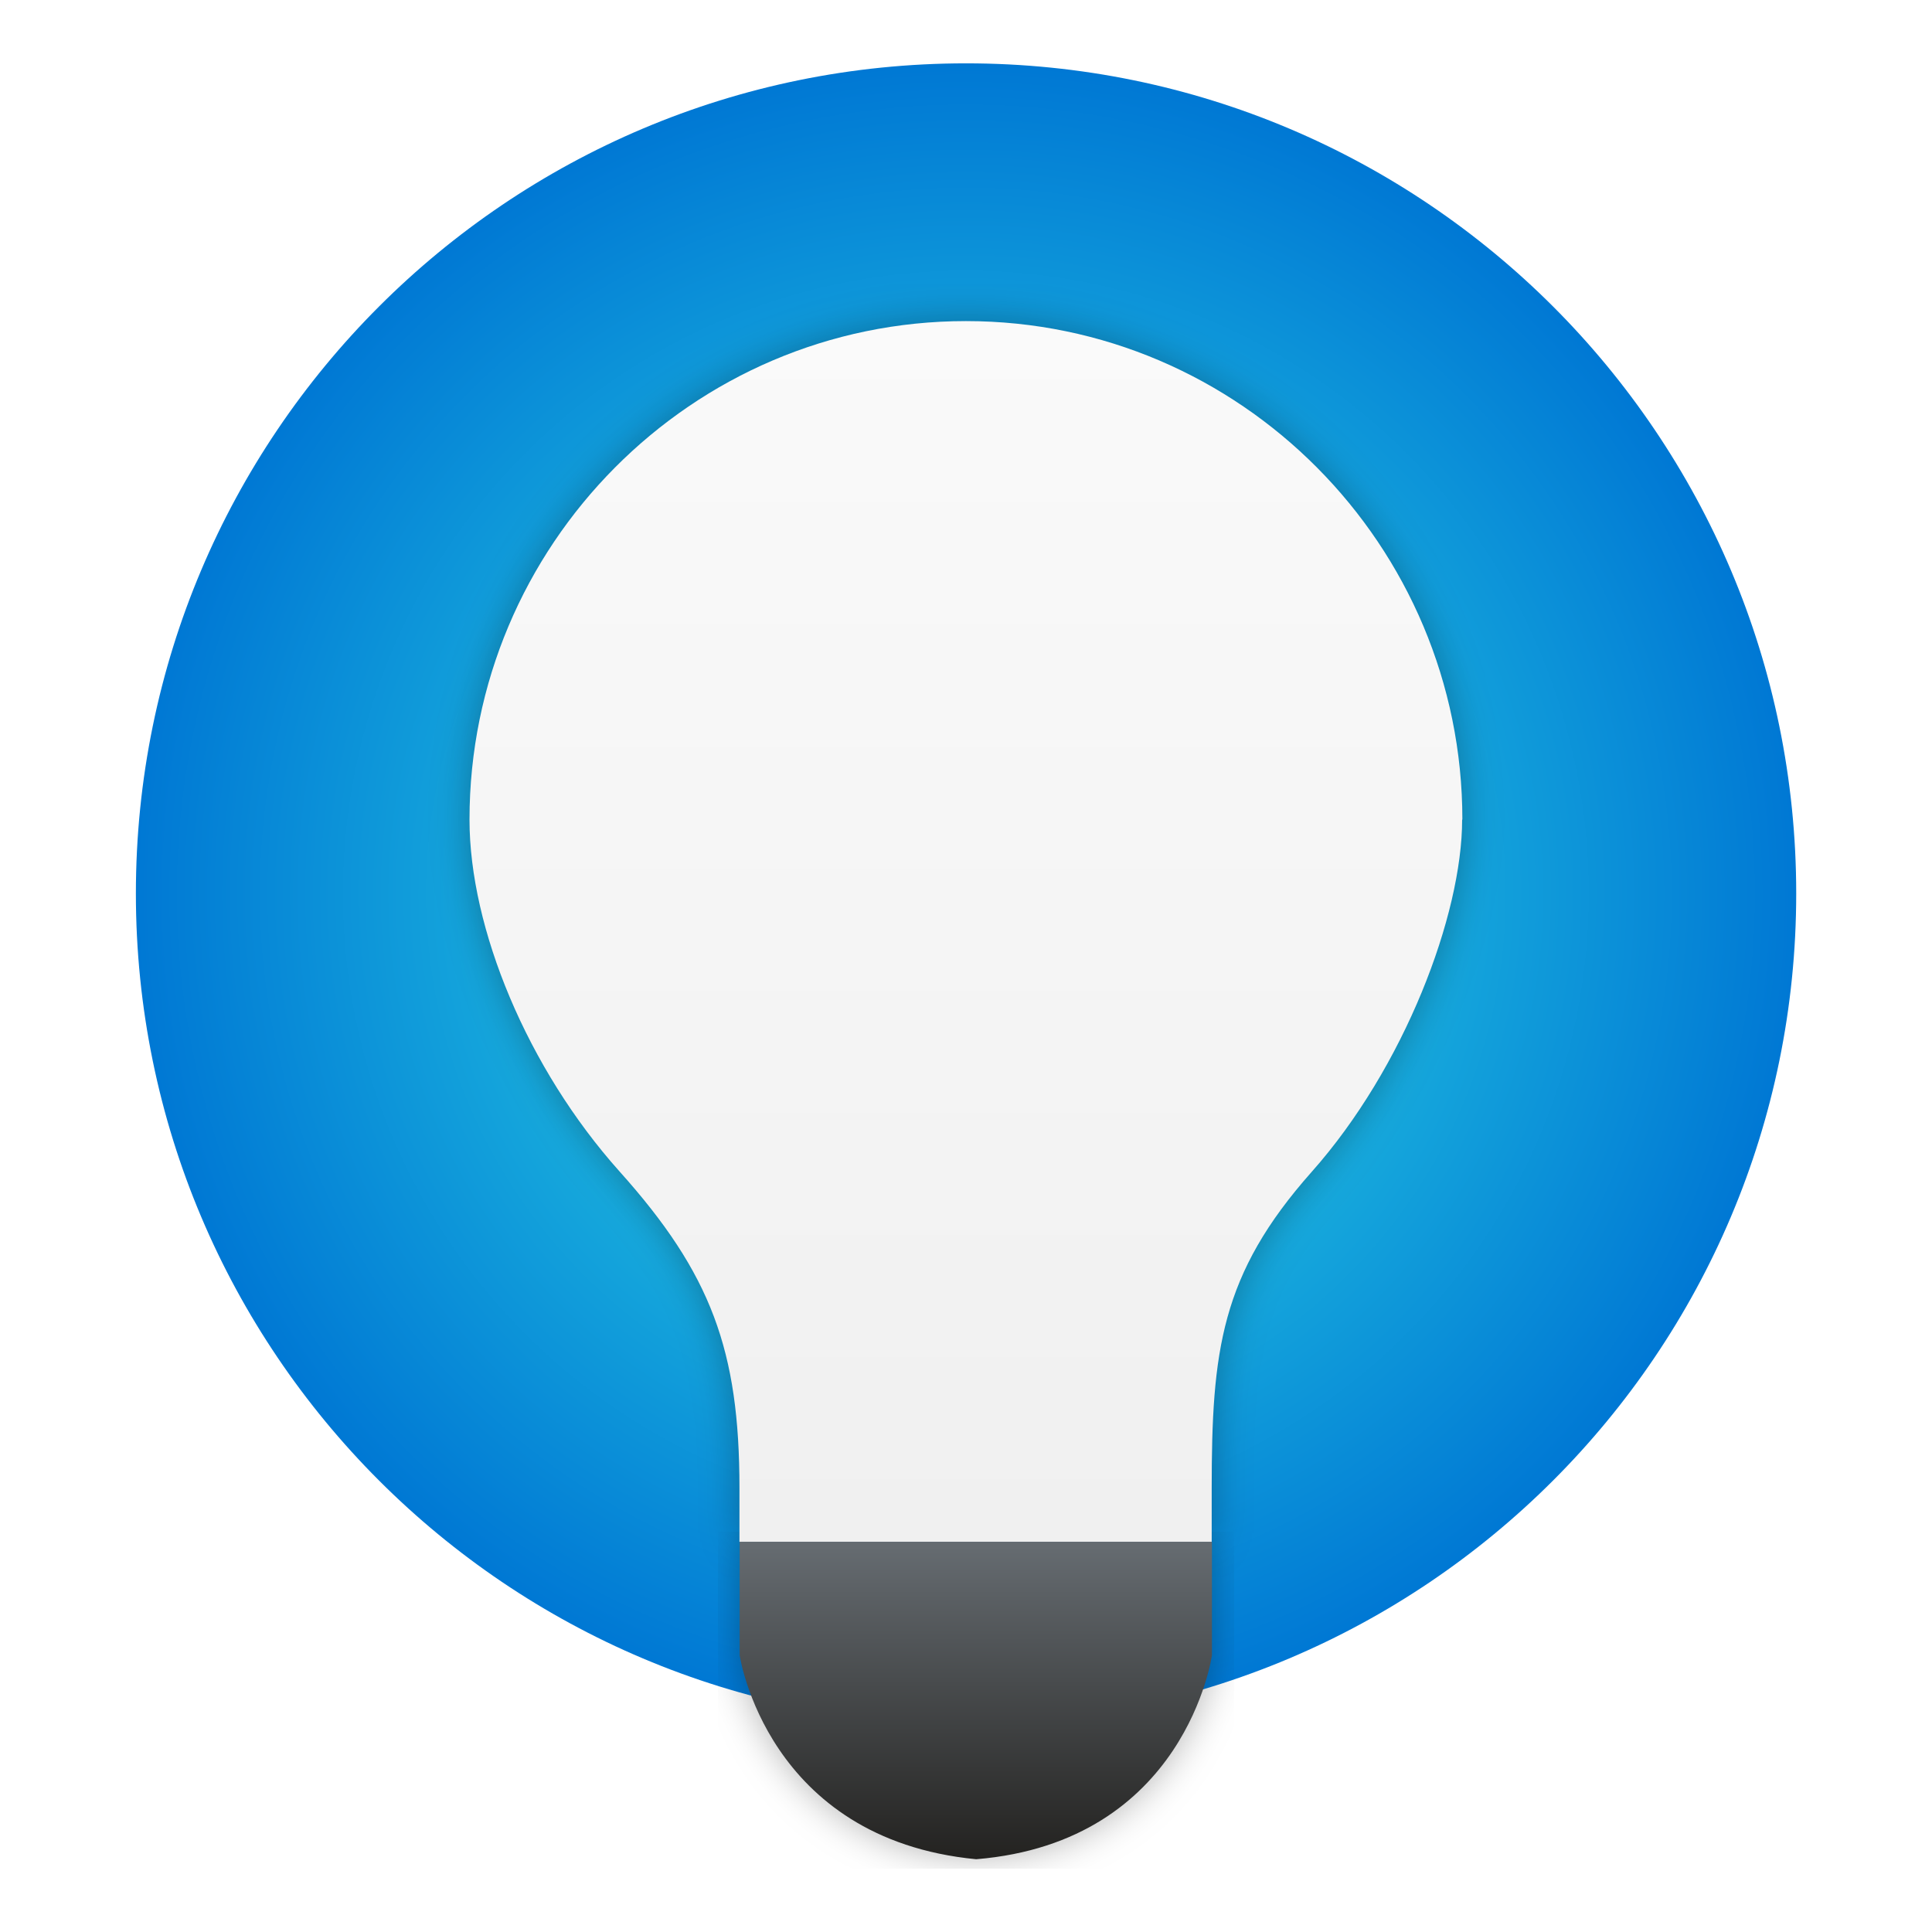
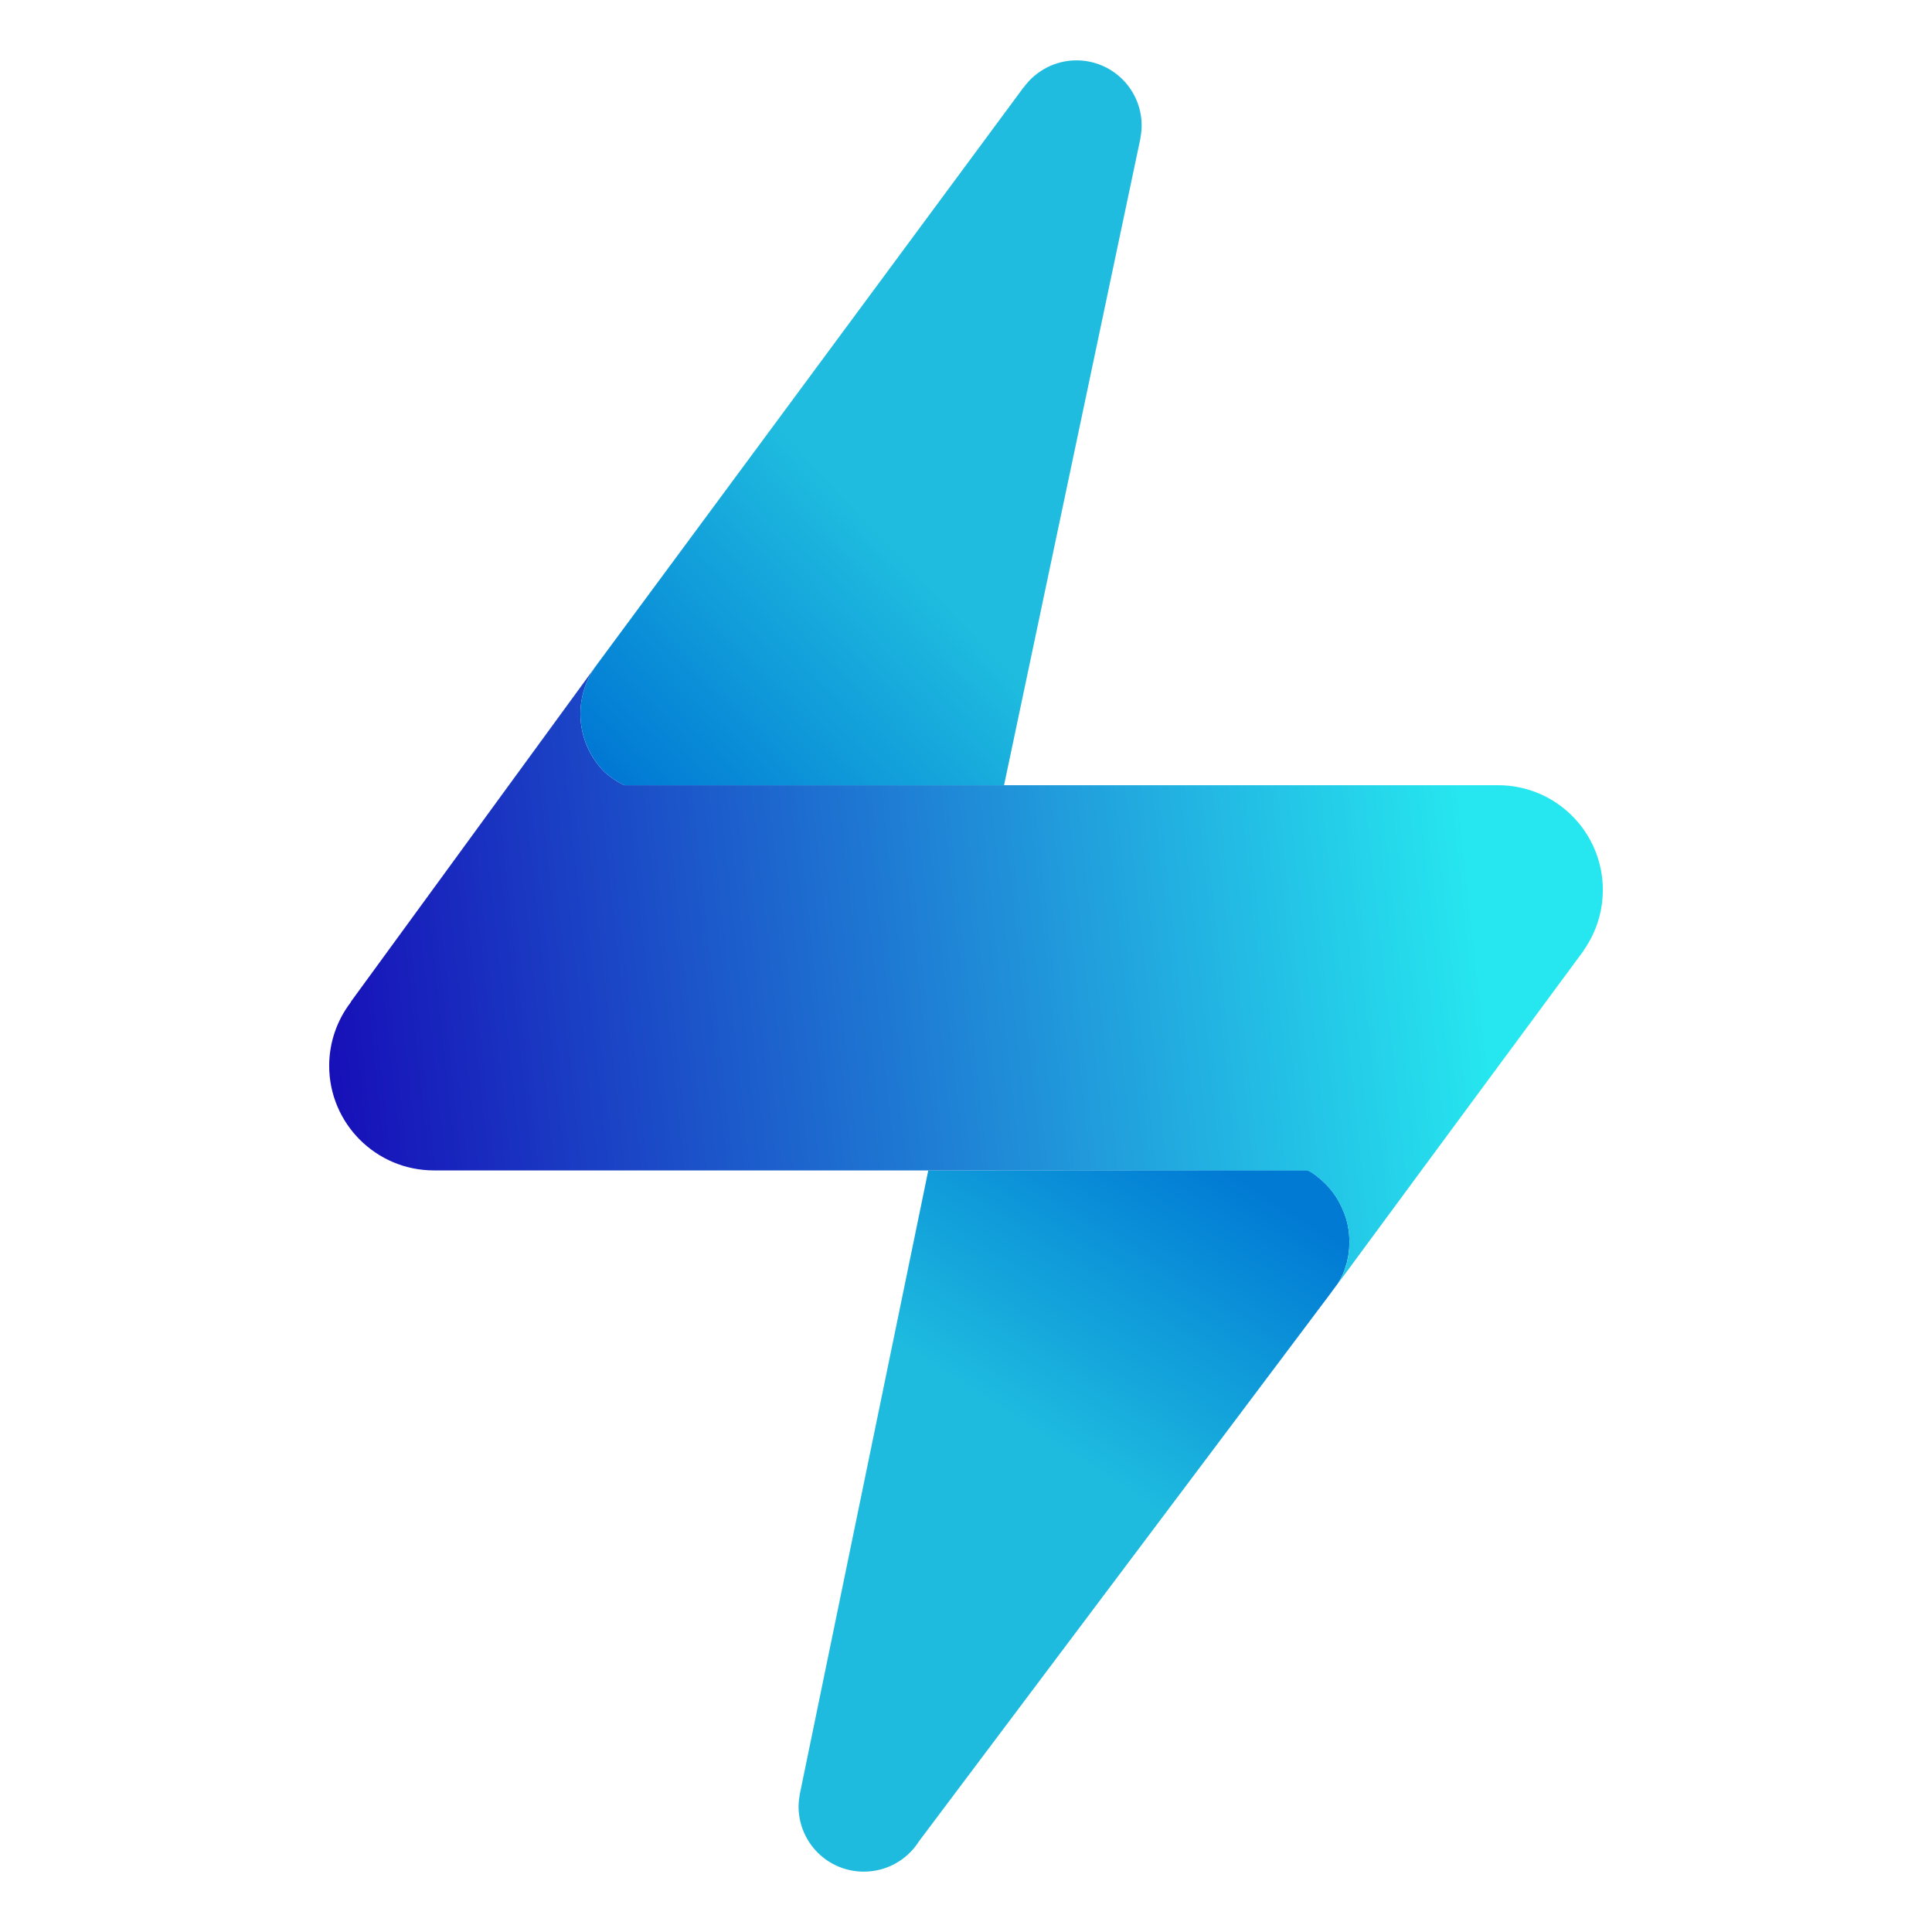
- <svg xmlns="http://www.w3.org/2000/svg" width="64" height="64" version="1.1" viewBox="0 0 16.933 16.933">
-   <defs>
-     <radialGradient id="radialGradient2747" cx="-12.56" cy="-2.115" r="7.937" gradientTransform="matrix(.91669 0 0 .91669 19.686 13.257)" gradientUnits="userSpaceOnUse">
-       <stop stop-color="#32e6e6" offset="0" />
-       <stop stop-color="#0078d4" offset="1" />
+ <svg xmlns="http://www.w3.org/2000/svg" xmlns:xlink="http://www.w3.org/1999/xlink" width="64" height="64" version="1.1" viewBox="0 0 16.933 16.933" id="svg36">
+   <defs id="defs20">
+     <linearGradient id="linearGradient23703">
+       <stop style="stop-color:#017ad4;stop-opacity:1" offset="0" id="stop23699" />
+       <stop style="stop-color:#1ebbdf;stop-opacity:1" offset="1" id="stop23701" />
+     </linearGradient>
+     <linearGradient id="linearGradient19691">
+       <stop style="stop-color:#1710b8;stop-opacity:1" offset="0" id="stop19687" />
+       <stop style="stop-color:#26e7ef;stop-opacity:1" offset="1" id="stop19689" />
+     </linearGradient>
+     <linearGradient id="linearGradient15819">
+       <stop style="stop-color:#0179d4;stop-opacity:1" offset="0" id="stop15815" />
+       <stop style="stop-color:#1fbcdf;stop-opacity:1" offset="1" id="stop15817" />
+     </linearGradient>
+     <radialGradient id="radialGradient2747" cx="-12.56" cy="-2.115" r="7.937" gradientTransform="matrix(0.91669,0,0,0.91669,-0.257047,9.7702)" gradientUnits="userSpaceOnUse">
+       <stop stop-color="#32e6e6" offset="0" id="stop2" />
+       <stop stop-color="#0078d4" offset="1" id="stop4" />
    </radialGradient>
-     <filter id="filter2765" x="-.046" y="-.03" width="1.092" height="1.059" color-interpolation-filters="sRGB">
-       <feGaussianBlur stdDeviation="0.166" />
+     <filter id="filter2765" x="-0.096" y="-0.144" width="1.193" height="1.287" color-interpolation-filters="sRGB">
+       <feGaussianBlur stdDeviation="0.166" id="feGaussianBlur7" />
    </filter>
-     <linearGradient id="linearGradient2733" x1="-20.825" x2="-20.825" y1="5.166" y2="15.875" gradientTransform="matrix(1 0 0 1 28.979 1.1119)" gradientUnits="userSpaceOnUse">
-       <stop stop-color="#fafafa" offset="0" />
-       <stop stop-color="#f0f0f0" offset="1" />
+     <linearGradient id="linearGradient2733" x1="-20.825" x2="-20.825" y1="5.166" y2="15.875" gradientTransform="translate(-8.528769,-2.3749)" gradientUnits="userSpaceOnUse">
+       <stop stop-color="#fafafa" offset="0" id="stop10" />
+       <stop stop-color="#f0f0f0" offset="1" id="stop12" />
    </linearGradient>
-     <linearGradient id="linearGradient2719" x1="-26.707" x2="-26.707" y1="18.671" y2="15.934" gradientTransform="matrix(1 0 0 1 34.971 1.1119)" gradientUnits="userSpaceOnUse">
-       <stop stop-color="#232220" offset="0" />
-       <stop stop-color="#656b70" offset="1" />
+     <linearGradient id="linearGradient2719" x1="-26.707" x2="-26.707" y1="18.671" y2="15.934" gradientTransform="translate(-2.536769,-2.3749)" gradientUnits="userSpaceOnUse">
+       <stop stop-color="#232220" offset="0" id="stop15" />
+       <stop stop-color="#656b70" offset="1" id="stop17" />
    </linearGradient>
+     <linearGradient id="linearGradient4815" x1="1.761" x2="45.457" y1="-37.255" y2="-46.376" gradientUnits="userSpaceOnUse">
+       <stop stop-color="#fe7a19" offset="0" id="stop271" style="stop-color:#1710b8;stop-opacity:1;" />
+       <stop stop-color="#e94800" offset="1" id="stop273" style="stop-color:#26e7ef;stop-opacity:1;" />
+     </linearGradient>
+     <linearGradient id="linearGradient29713" x1="22.136" x2="11.974" y1="-60.115" y2="-49.953" gradientUnits="userSpaceOnUse">
+       <stop stop-color="#fbd140" offset="0" id="stop276" style="stop-color:#1fbcdf;stop-opacity:1" />
+       <stop stop-color="#fd9a03" offset="1" id="stop278" style="stop-color:#0179d4;stop-opacity:1" />
+     </linearGradient>
+     <linearGradient id="linearGradient43587" x1="35.425" x2="27.826" y1="-33.291" y2="-23.29" gradientUnits="userSpaceOnUse">
+       <stop stop-color="#f37429" offset="0" id="stop281" style="stop-color:#017ad4;stop-opacity:1" />
+       <stop stop-color="#fbd140" offset="1" id="stop283" style="stop-color:#1ebbdf;stop-opacity:1" />
+     </linearGradient>
+     <linearGradient id="linearGradient4815-3" x1="1.761" x2="45.457" y1="-37.255" y2="-46.376" gradientUnits="userSpaceOnUse">
+       <stop stop-color="#fe7a19" offset="0" id="stop271-6" />
+       <stop stop-color="#e94800" offset="1" id="stop273-7" />
+     </linearGradient>
+     <linearGradient id="linearGradient29713-5" x1="22.136" x2="11.974" y1="-60.115" y2="-49.953" gradientUnits="userSpaceOnUse">
+       <stop stop-color="#fbd140" offset="0" id="stop276-3" />
+       <stop stop-color="#fd9a03" offset="1" id="stop278-5" />
+     </linearGradient>
+     <linearGradient id="linearGradient43587-6" x1="35.425" x2="27.826" y1="-33.291" y2="-23.29" gradientUnits="userSpaceOnUse">
+       <stop stop-color="#f37429" offset="0" id="stop281-2" />
+       <stop stop-color="#fbd140" offset="1" id="stop283-9" />
+     </linearGradient>
+     <linearGradient xlink:href="#linearGradient15819" id="linearGradient15821" x1="5.471" y1="6.882" x2="7.755" y2="4.712" gradientUnits="userSpaceOnUse" />
+     <linearGradient xlink:href="#linearGradient19691" id="linearGradient19693" x1="2.885" y1="9.34" x2="12.98" y2="8.243" gradientUnits="userSpaceOnUse" />
+     <linearGradient xlink:href="#linearGradient23703" id="linearGradient23559" x1="10.765" y1="10.256" x2="9.212" y2="12.66" gradientUnits="userSpaceOnUse" />
  </defs>
-   <g transform="translate(.29293 -3.4868)">
-     <circle cx="8.174" cy="11.318" r="7.276" fill="url(#radialGradient2747)" />
-     <path transform="matrix(1 0 0 1 -.29293 3.645)" d="m12.817 7.025c0-2.402-1.947-4.369-4.35-4.369s-4.35 1.968-4.35 4.369c0 0.951 0.505 2.179 1.315 3.084 0.804 0.897 1.051 1.57 1.051 2.774v0.472h4.139v-0.468c0-1.204 0.077-1.875 0.876-2.774 0.813-0.915 1.319-2.252 1.319-3.088z" filter="url(#filter2765)" opacity=".3" stroke-width=".014" p-id="26402" />
-     <path transform="matrix(1 0 0 1 -.29293 3.645)" d="m6.483 13.355v0.994s0.234 1.611 2.073 1.788c1.84-0.152 2.066-1.788 2.066-1.788v-0.994z" filter="url(#filter2765)" opacity=".3" />
-     <path d="m12.524 10.67c0-2.402-1.947-4.369-4.351-4.369-2.403 0-4.351 1.968-4.351 4.369 0 0.951 0.505 2.179 1.315 3.084 0.804 0.897 1.051 1.57 1.051 2.775v0.472h4.139v-0.468c0-1.204 0.077-1.875 0.876-2.775 0.813-0.915 1.319-2.252 1.319-3.088z" fill="url(#linearGradient2733)" stroke-width=".014" p-id="26402" />
-     <path d="m6.19 17v0.994s0.234 1.611 2.073 1.788c1.84-0.152 2.066-1.788 2.066-1.788v-0.994z" fill="url(#linearGradient2719)" />
-   </g>
+   <path id="rect15812" style="fill:url(#linearGradient23559);fill-opacity:1;fill-rule:evenodd;stroke-width:0.397;stroke-linecap:round;stroke-linejoin:round;paint-order:stroke fill markers" d="M 10.765 10.256 L 8.136 10.258 L 7.008 15.734 L 7.009 15.734 A 0.571 0.571 0 0 0 6.999 15.833 A 0.571 0.571 0 0 0 7.571 16.404 A 0.571 0.571 0 0 0 8.055 16.137 L 11.615 11.398 L 11.616 11.397 L 11.669 11.326 A 0.721 0.721 0 0 0 11.676 11.316 L 11.687 11.301 L 11.725 11.25 A 0.724 0.724 0 0 0 11.772 11.163 A 0.724 0.724 0 0 0 11.777 11.149 A 0.724 0.724 0 0 0 11.782 11.137 A 0.724 0.724 0 0 0 11.787 11.123 A 0.724 0.724 0 0 0 11.791 11.109 A 0.724 0.724 0 0 0 11.795 11.096 A 0.724 0.724 0 0 0 11.8 11.082 A 0.724 0.724 0 0 0 11.804 11.068 A 0.724 0.724 0 0 0 11.807 11.054 A 0.724 0.724 0 0 0 11.81 11.041 A 0.724 0.724 0 0 0 11.813 11.027 A 0.724 0.724 0 0 0 11.816 11.013 A 0.724 0.724 0 0 0 11.818 10.999 A 0.724 0.724 0 0 0 11.82 10.985 A 0.724 0.724 0 0 0 11.822 10.971 A 0.724 0.724 0 0 0 11.823 10.957 A 0.724 0.724 0 0 0 11.825 10.942 A 0.724 0.724 0 0 0 11.825 10.928 A 0.724 0.724 0 0 0 11.826 10.914 A 0.724 0.724 0 0 0 11.827 10.9 A 0.724 0.724 0 0 0 11.827 10.899 A 0.724 0.724 0 0 0 11.827 10.899 A 0.724 0.724 0 0 0 11.827 10.898 A 0.724 0.724 0 0 0 11.827 10.898 A 0.724 0.724 0 0 0 11.827 10.897 A 0.724 0.724 0 0 0 11.827 10.897 A 0.724 0.724 0 0 0 11.827 10.896 A 0.724 0.724 0 0 0 11.827 10.896 A 0.724 0.724 0 0 0 11.827 10.895 A 0.724 0.724 0 0 0 11.827 10.895 A 0.724 0.724 0 0 0 11.827 10.894 A 0.724 0.724 0 0 0 11.827 10.894 A 0.724 0.724 0 0 0 11.827 10.893 A 0.724 0.724 0 0 0 11.827 10.893 A 0.724 0.724 0 0 0 11.827 10.892 A 0.724 0.724 0 0 0 11.827 10.892 A 0.724 0.724 0 0 0 11.827 10.891 A 0.724 0.724 0 0 0 11.827 10.891 A 0.724 0.724 0 0 0 11.827 10.89 A 0.724 0.724 0 0 0 11.827 10.89 A 0.724 0.724 0 0 0 11.827 10.889 A 0.724 0.724 0 0 0 11.827 10.889 A 0.724 0.724 0 0 0 11.827 10.888 A 0.724 0.724 0 0 0 11.827 10.887 A 0.724 0.724 0 0 0 11.827 10.887 A 0.724 0.724 0 0 0 11.827 10.886 A 0.724 0.724 0 0 0 11.827 10.886 A 0.724 0.724 0 0 0 11.827 10.885 A 0.724 0.724 0 0 0 11.827 10.885 A 0.724 0.724 0 0 0 11.827 10.884 A 0.724 0.724 0 0 0 11.827 10.884 A 0.724 0.724 0 0 0 11.827 10.883 A 0.724 0.724 0 0 0 11.827 10.883 A 0.724 0.724 0 0 0 11.827 10.882 A 0.724 0.724 0 0 0 11.827 10.882 A 0.724 0.724 0 0 0 11.827 10.881 A 0.724 0.724 0 0 0 11.827 10.881 A 0.724 0.724 0 0 0 11.827 10.88 A 0.724 0.724 0 0 0 11.827 10.88 A 0.724 0.724 0 0 0 11.827 10.879 A 0.724 0.724 0 0 0 11.827 10.879 A 0.724 0.724 0 0 0 11.827 10.878 A 0.724 0.724 0 0 0 11.827 10.878 A 0.724 0.724 0 0 0 11.827 10.877 A 0.724 0.724 0 0 0 11.827 10.877 A 0.724 0.724 0 0 0 11.827 10.876 A 0.724 0.724 0 0 0 11.827 10.876 A 0.724 0.724 0 0 0 11.827 10.875 A 0.724 0.724 0 0 0 11.827 10.875 A 0.724 0.724 0 0 0 11.827 10.874 A 0.724 0.724 0 0 0 11.827 10.874 A 0.724 0.724 0 0 0 11.827 10.873 A 0.724 0.724 0 0 0 11.827 10.873 A 0.724 0.724 0 0 0 11.827 10.872 A 0.724 0.724 0 0 0 11.827 10.871 A 0.724 0.724 0 0 0 11.827 10.871 A 0.724 0.724 0 0 0 11.827 10.87 A 0.724 0.724 0 0 0 11.827 10.87 A 0.724 0.724 0 0 0 11.826 10.865 A 0.724 0.724 0 0 0 11.826 10.865 A 0.724 0.724 0 0 0 11.826 10.864 A 0.724 0.724 0 0 0 11.826 10.864 A 0.724 0.724 0 0 0 11.826 10.863 A 0.724 0.724 0 0 0 11.826 10.863 A 0.724 0.724 0 0 0 11.826 10.862 A 0.724 0.724 0 0 0 11.826 10.862 A 0.724 0.724 0 0 0 11.826 10.861 A 0.724 0.724 0 0 0 11.826 10.861 A 0.724 0.724 0 0 0 11.826 10.86 A 0.724 0.724 0 0 0 11.826 10.86 A 0.724 0.724 0 0 0 11.826 10.859 A 0.724 0.724 0 0 0 11.826 10.859 A 0.724 0.724 0 0 0 11.826 10.858 A 0.724 0.724 0 0 0 11.826 10.858 A 0.724 0.724 0 0 0 11.826 10.857 A 0.724 0.724 0 0 0 11.826 10.856 A 0.724 0.724 0 0 0 11.826 10.856 A 0.724 0.724 0 0 0 11.826 10.855 A 0.724 0.724 0 0 0 11.826 10.85 A 0.724 0.724 0 0 0 11.826 10.85 A 0.724 0.724 0 0 0 11.826 10.849 A 0.724 0.724 0 0 0 11.826 10.849 A 0.724 0.724 0 0 0 11.826 10.848 A 0.724 0.724 0 0 0 11.826 10.848 A 0.724 0.724 0 0 0 11.826 10.847 A 0.724 0.724 0 0 0 11.826 10.847 A 0.724 0.724 0 0 0 11.826 10.846 A 0.724 0.724 0 0 0 11.826 10.846 A 0.724 0.724 0 0 0 11.826 10.845 A 0.724 0.724 0 0 0 11.825 10.84 A 0.724 0.724 0 0 0 11.825 10.839 A 0.724 0.724 0 0 0 11.825 10.839 A 0.724 0.724 0 0 0 11.825 10.838 A 0.724 0.724 0 0 0 11.825 10.838 A 0.724 0.724 0 0 0 11.825 10.837 A 0.724 0.724 0 0 0 11.825 10.837 A 0.724 0.724 0 0 0 11.825 10.836 A 0.724 0.724 0 0 0 11.825 10.836 A 0.724 0.724 0 0 0 11.825 10.835 A 0.724 0.724 0 0 0 11.825 10.83 A 0.724 0.724 0 0 0 11.824 10.825 A 0.724 0.724 0 0 0 11.824 10.82 A 0.724 0.724 0 0 0 11.824 10.816 A 0.724 0.724 0 0 0 11.823 10.81 A 0.724 0.724 0 0 0 11.823 10.806 A 0.724 0.724 0 0 0 11.822 10.801 A 0.724 0.724 0 0 0 11.822 10.796 A 0.724 0.724 0 0 0 11.821 10.79 A 0.724 0.724 0 0 0 11.82 10.786 A 0.724 0.724 0 0 0 11.82 10.781 A 0.724 0.724 0 0 0 11.798 10.68 A 0.724 0.724 0 0 0 11.761 10.584 A 0.724 0.724 0 0 0 11.712 10.493 A 0.724 0.724 0 0 0 11.65 10.41 A 0.724 0.724 0 0 0 11.577 10.338 A 0.724 0.724 0 0 0 11.495 10.275 A 0.724 0.724 0 0 0 11.46 10.256 L 10.765 10.256 z " />
+   <path id="rect15809" style="fill:url(#linearGradient19693);fill-opacity:1;fill-rule:evenodd;stroke-width:0.397;stroke-linecap:round;stroke-linejoin:round;paint-order:stroke fill markers" d="M 5.233 5.823 L 4.46 6.882 L 3.075 8.78 L 3.076 8.782 A 0.918 0.918 0 0 0 2.885 9.34 A 0.918 0.918 0 0 0 3.803 10.258 L 11.46 10.258 A 0.724 0.724 0 0 1 11.495 10.277 A 0.724 0.724 0 0 1 11.577 10.339 A 0.724 0.724 0 0 1 11.65 10.412 A 0.724 0.724 0 0 1 11.712 10.495 A 0.724 0.724 0 0 1 11.761 10.585 A 0.724 0.724 0 0 1 11.798 10.682 A 0.724 0.724 0 0 1 11.82 10.783 A 0.724 0.724 0 0 1 11.82 10.788 A 0.724 0.724 0 0 1 11.821 10.792 A 0.724 0.724 0 0 1 11.822 10.798 A 0.724 0.724 0 0 1 11.822 10.802 A 0.724 0.724 0 0 1 11.823 10.807 A 0.724 0.724 0 0 1 11.823 10.812 A 0.724 0.724 0 0 1 11.824 10.817 A 0.724 0.724 0 0 1 11.824 10.822 A 0.724 0.724 0 0 1 11.824 10.827 A 0.724 0.724 0 0 1 11.825 10.832 A 0.724 0.724 0 0 1 11.825 10.837 A 0.724 0.724 0 0 1 11.825 10.837 A 0.724 0.724 0 0 1 11.825 10.838 A 0.724 0.724 0 0 1 11.825 10.838 A 0.724 0.724 0 0 1 11.825 10.839 A 0.724 0.724 0 0 1 11.825 10.839 A 0.724 0.724 0 0 1 11.825 10.84 A 0.724 0.724 0 0 1 11.825 10.84 A 0.724 0.724 0 0 1 11.825 10.841 A 0.724 0.724 0 0 1 11.825 10.842 A 0.724 0.724 0 0 1 11.825 10.842 A 0.724 0.724 0 0 1 11.826 10.847 A 0.724 0.724 0 0 1 11.826 10.848 A 0.724 0.724 0 0 1 11.826 10.848 A 0.724 0.724 0 0 1 11.826 10.849 A 0.724 0.724 0 0 1 11.826 10.849 A 0.724 0.724 0 0 1 11.826 10.85 A 0.724 0.724 0 0 1 11.826 10.85 A 0.724 0.724 0 0 1 11.826 10.851 A 0.724 0.724 0 0 1 11.826 10.851 A 0.724 0.724 0 0 1 11.826 10.852 A 0.724 0.724 0 0 1 11.826 10.857 A 0.724 0.724 0 0 1 11.826 10.858 A 0.724 0.724 0 0 1 11.826 10.858 A 0.724 0.724 0 0 1 11.826 10.859 A 0.724 0.724 0 0 1 11.826 10.859 A 0.724 0.724 0 0 1 11.826 10.86 A 0.724 0.724 0 0 1 11.826 10.86 A 0.724 0.724 0 0 1 11.826 10.861 A 0.724 0.724 0 0 1 11.826 10.861 A 0.724 0.724 0 0 1 11.826 10.862 A 0.724 0.724 0 0 1 11.826 10.862 A 0.724 0.724 0 0 1 11.826 10.863 A 0.724 0.724 0 0 1 11.826 10.863 A 0.724 0.724 0 0 1 11.826 10.864 A 0.724 0.724 0 0 1 11.826 10.864 A 0.724 0.724 0 0 1 11.826 10.865 A 0.724 0.724 0 0 1 11.826 10.865 A 0.724 0.724 0 0 1 11.826 10.866 A 0.724 0.724 0 0 1 11.826 10.866 A 0.724 0.724 0 0 1 11.826 10.867 A 0.724 0.724 0 0 1 11.826 10.867 A 0.724 0.724 0 0 1 11.827 10.872 A 0.724 0.724 0 0 1 11.827 10.873 A 0.724 0.724 0 0 1 11.827 10.873 A 0.724 0.724 0 0 1 11.827 10.874 A 0.724 0.724 0 0 1 11.827 10.874 A 0.724 0.724 0 0 1 11.827 10.875 A 0.724 0.724 0 0 1 11.827 10.875 A 0.724 0.724 0 0 1 11.827 10.876 A 0.724 0.724 0 0 1 11.827 10.876 A 0.724 0.724 0 0 1 11.827 10.877 A 0.724 0.724 0 0 1 11.827 10.877 A 0.724 0.724 0 0 1 11.827 10.878 A 0.724 0.724 0 0 1 11.827 10.878 A 0.724 0.724 0 0 1 11.827 10.879 A 0.724 0.724 0 0 1 11.827 10.879 A 0.724 0.724 0 0 1 11.827 10.88 A 0.724 0.724 0 0 1 11.827 10.88 A 0.724 0.724 0 0 1 11.827 10.881 A 0.724 0.724 0 0 1 11.827 10.881 A 0.724 0.724 0 0 1 11.827 10.882 A 0.724 0.724 0 0 1 11.827 10.882 A 0.724 0.724 0 0 1 11.827 10.883 A 0.724 0.724 0 0 1 11.827 10.883 A 0.724 0.724 0 0 1 11.827 10.884 A 0.724 0.724 0 0 1 11.827 10.884 A 0.724 0.724 0 0 1 11.827 10.885 A 0.724 0.724 0 0 1 11.827 10.885 A 0.724 0.724 0 0 1 11.827 10.886 A 0.724 0.724 0 0 1 11.827 10.886 A 0.724 0.724 0 0 1 11.827 10.887 A 0.724 0.724 0 0 1 11.827 10.887 A 0.724 0.724 0 0 1 11.827 10.888 A 0.724 0.724 0 0 1 11.827 10.889 A 0.724 0.724 0 0 1 11.827 10.889 A 0.724 0.724 0 0 1 11.827 10.89 A 0.724 0.724 0 0 1 11.827 10.89 A 0.724 0.724 0 0 1 11.827 10.891 A 0.724 0.724 0 0 1 11.827 10.891 A 0.724 0.724 0 0 1 11.827 10.892 A 0.724 0.724 0 0 1 11.827 10.892 A 0.724 0.724 0 0 1 11.827 10.893 A 0.724 0.724 0 0 1 11.827 10.893 A 0.724 0.724 0 0 1 11.827 10.894 A 0.724 0.724 0 0 1 11.827 10.894 A 0.724 0.724 0 0 1 11.827 10.895 A 0.724 0.724 0 0 1 11.827 10.895 A 0.724 0.724 0 0 1 11.827 10.896 A 0.724 0.724 0 0 1 11.827 10.896 A 0.724 0.724 0 0 1 11.827 10.897 A 0.724 0.724 0 0 1 11.827 10.897 A 0.724 0.724 0 0 1 11.827 10.898 A 0.724 0.724 0 0 1 11.827 10.898 A 0.724 0.724 0 0 1 11.827 10.899 A 0.724 0.724 0 0 1 11.827 10.899 A 0.724 0.724 0 0 1 11.827 10.9 A 0.724 0.724 0 0 1 11.827 10.9 A 0.724 0.724 0 0 1 11.827 10.901 A 0.724 0.724 0 0 1 11.827 10.901 A 0.724 0.724 0 0 1 11.826 10.916 A 0.724 0.724 0 0 1 11.825 10.93 A 0.724 0.724 0 0 1 11.824 10.944 A 0.724 0.724 0 0 1 11.823 10.958 A 0.724 0.724 0 0 1 11.822 10.972 A 0.724 0.724 0 0 1 11.82 10.986 A 0.724 0.724 0 0 1 11.818 11.001 A 0.724 0.724 0 0 1 11.816 11.015 A 0.724 0.724 0 0 1 11.813 11.029 A 0.724 0.724 0 0 1 11.81 11.043 A 0.724 0.724 0 0 1 11.807 11.056 A 0.724 0.724 0 0 1 11.803 11.07 A 0.724 0.724 0 0 1 11.8 11.084 A 0.724 0.724 0 0 1 11.795 11.097 A 0.724 0.724 0 0 1 11.791 11.111 A 0.724 0.724 0 0 1 11.787 11.125 A 0.724 0.724 0 0 1 11.782 11.138 A 0.724 0.724 0 0 1 11.777 11.152 A 0.724 0.724 0 0 1 11.772 11.164 A 0.724 0.724 0 0 1 11.725 11.252 L 12.457 10.259 L 13.879 8.333 L 13.878 8.332 A 0.918 0.918 0 0 0 14.048 7.8 A 0.918 0.918 0 0 0 13.131 6.882 L 5.471 6.882 A 0.721 0.721 0 0 1 5.298 6.766 A 0.721 0.721 0 0 1 5.142 6.533 A 0.721 0.721 0 0 1 5.087 6.257 A 0.721 0.721 0 0 1 5.142 5.981 A 0.721 0.721 0 0 1 5.233 5.823 z " />
+   <path id="rect15806" style="fill:url(#linearGradient15821);fill-opacity:1;fill-rule:evenodd;stroke-width:0.397;stroke-linecap:round;stroke-linejoin:round;paint-order:stroke fill markers" d="M 9.434 0.529 A 0.571 0.571 0 0 0 8.971 0.768 L 8.97 0.767 L 5.238 5.816 A 0.721 0.721 0 0 0 5.142 5.981 A 0.721 0.721 0 0 0 5.087 6.256 A 0.721 0.721 0 0 0 5.142 6.532 A 0.721 0.721 0 0 0 5.298 6.766 A 0.721 0.721 0 0 0 5.471 6.882 L 8.8 6.882 L 9.996 1.209 L 9.995 1.209 A 0.571 0.571 0 0 0 10.006 1.1 A 0.571 0.571 0 0 0 9.434 0.529 z " />
</svg>
